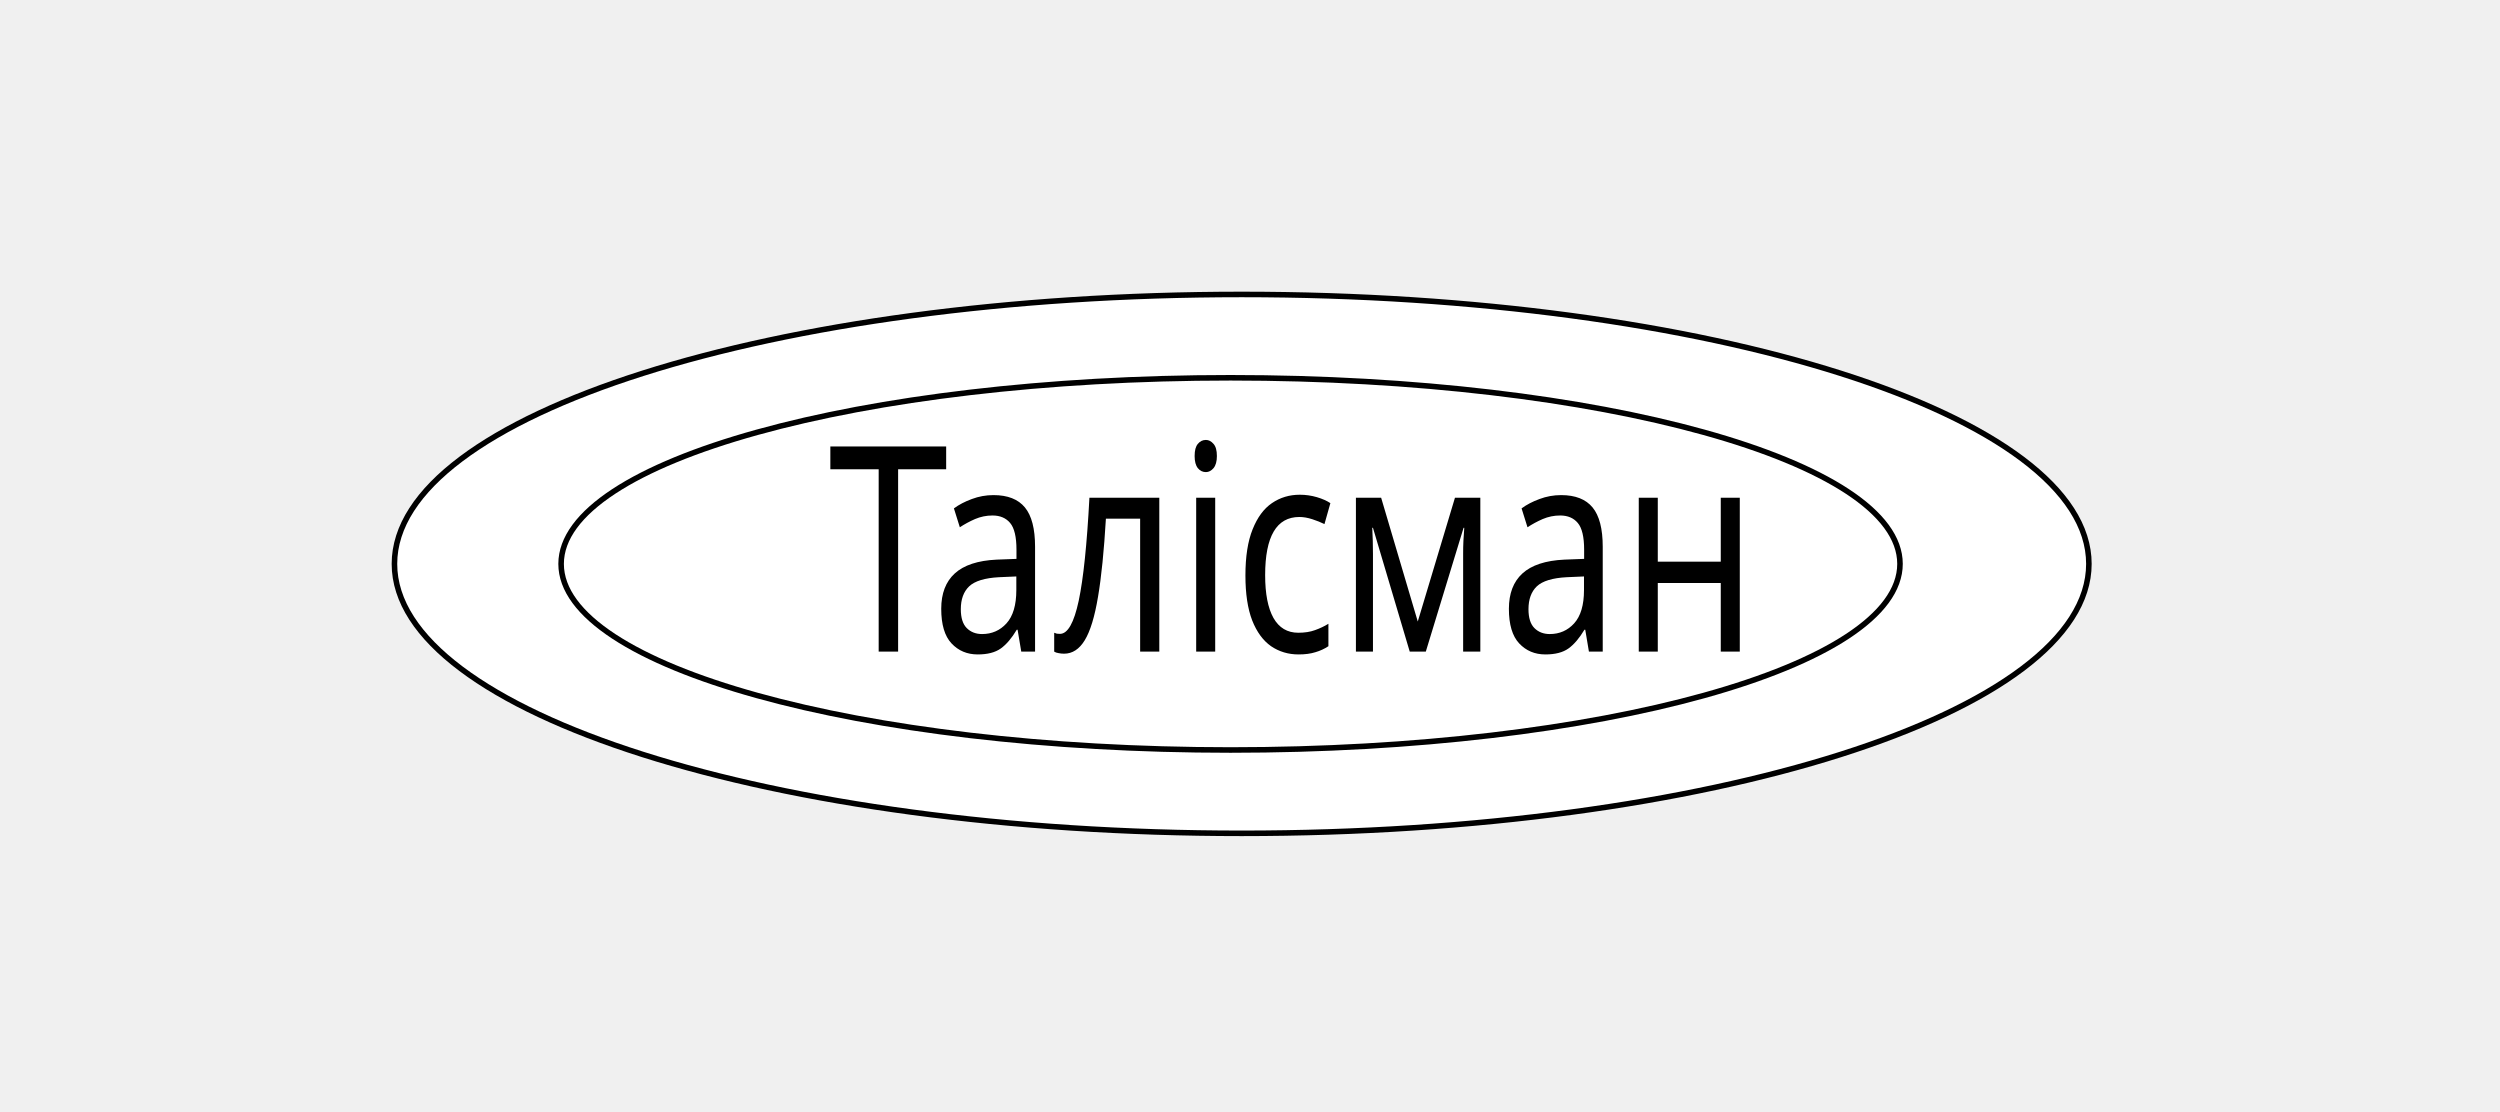
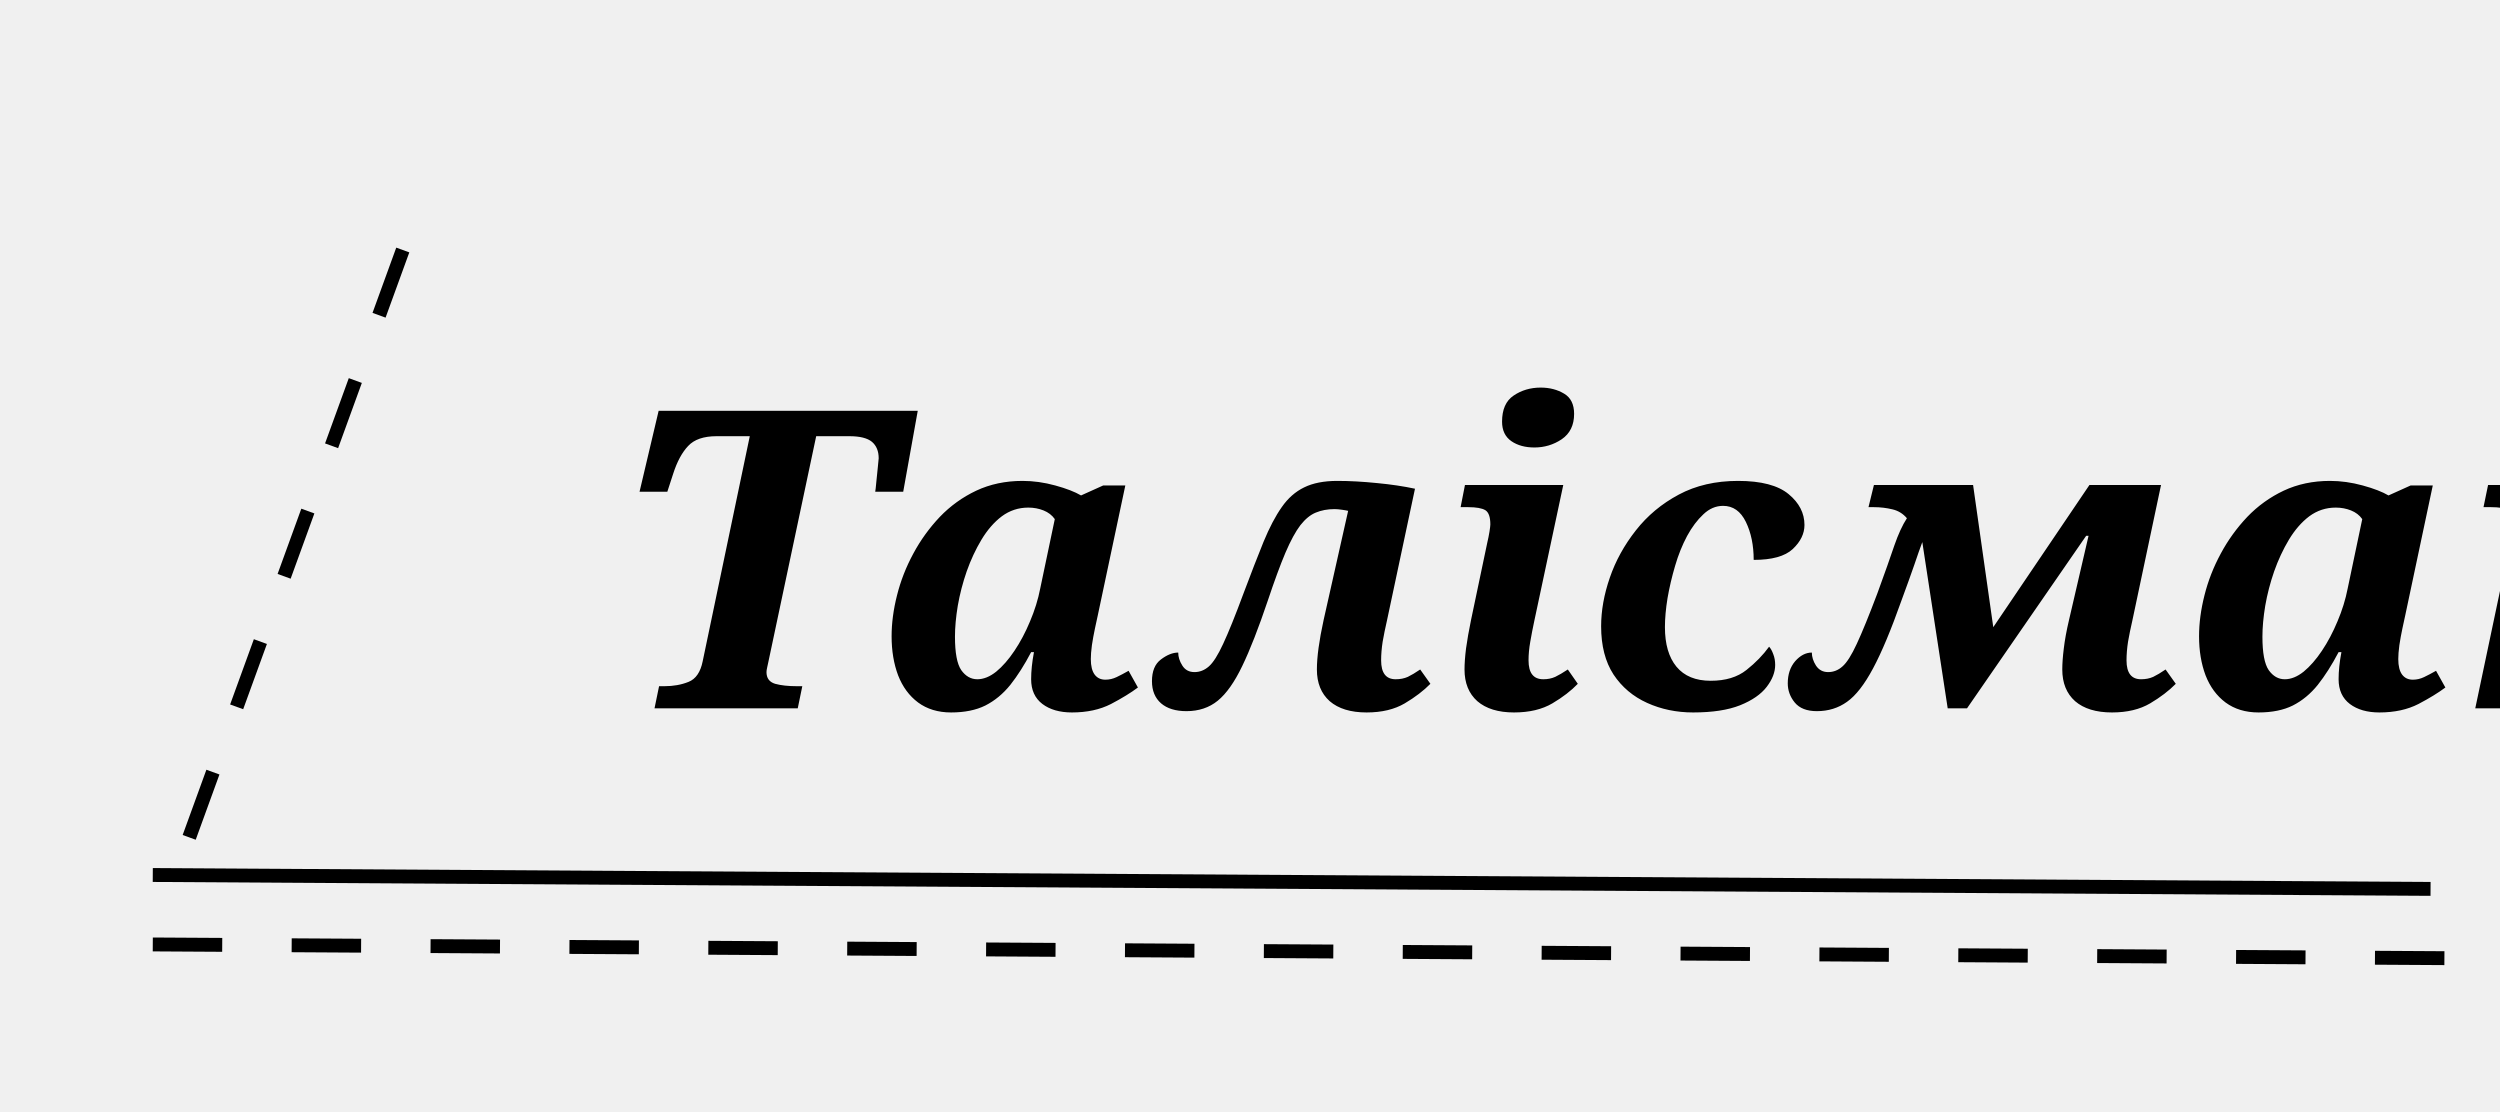
- <svg xmlns="http://www.w3.org/2000/svg" width="450" height="200">
+ <svg xmlns="http://www.w3.org/2000/svg" width="180" height="80">
  <g>
-     <ellipse ry="35.5" rx="108.5" id="svg_1" cy="97.5" cx="209.5" stroke="#000" fill="#fff" />
-     <ellipse ry="48.5" rx="152.5" id="svg_2" cy="101.5" cx="223.5" stroke="#000" fill="#fff" />
-     <ellipse ry="33.5" rx="120.5" id="svg_3" cy="101.5" cx="221.5" stroke="#000" fill="#fff" />
-     <text transform="matrix(1.6231, 0, 0, 2.15433, 158.06, -261.978)" xml:space="preserve" text-anchor="start" font-family="Noto Sans JP" font-size="24" stroke-width="0" id="svg_4" y="176.052" x="-5.532" stroke="#000" fill="#000000">Талісман</text>
+     <path id="svg_1" stroke="#000" fill="#fff" />
+     <text font-style="italic" font-weight="bold" xml:space="preserve" text-anchor="start" font-family="serif" font-size="30" stroke-width="0" id="svg_3" y="51" x="44" stroke="#000" fill="#000000">Талісман</text>
+     <line stroke-dasharray="5,5" id="svg_5" y2="62" x2="13" y1="18" x1="29" stroke="#000" fill="none" />
+     <line id="svg_6" y2="63" x2="11" y1="64" x1="175" stroke="#000" fill="none" />
+     <line id="svg_7" y2="69" x2="178" y1="68" x1="11" stroke-dasharray="5,5" stroke="#000" fill="none" />
  </g>
</svg>
